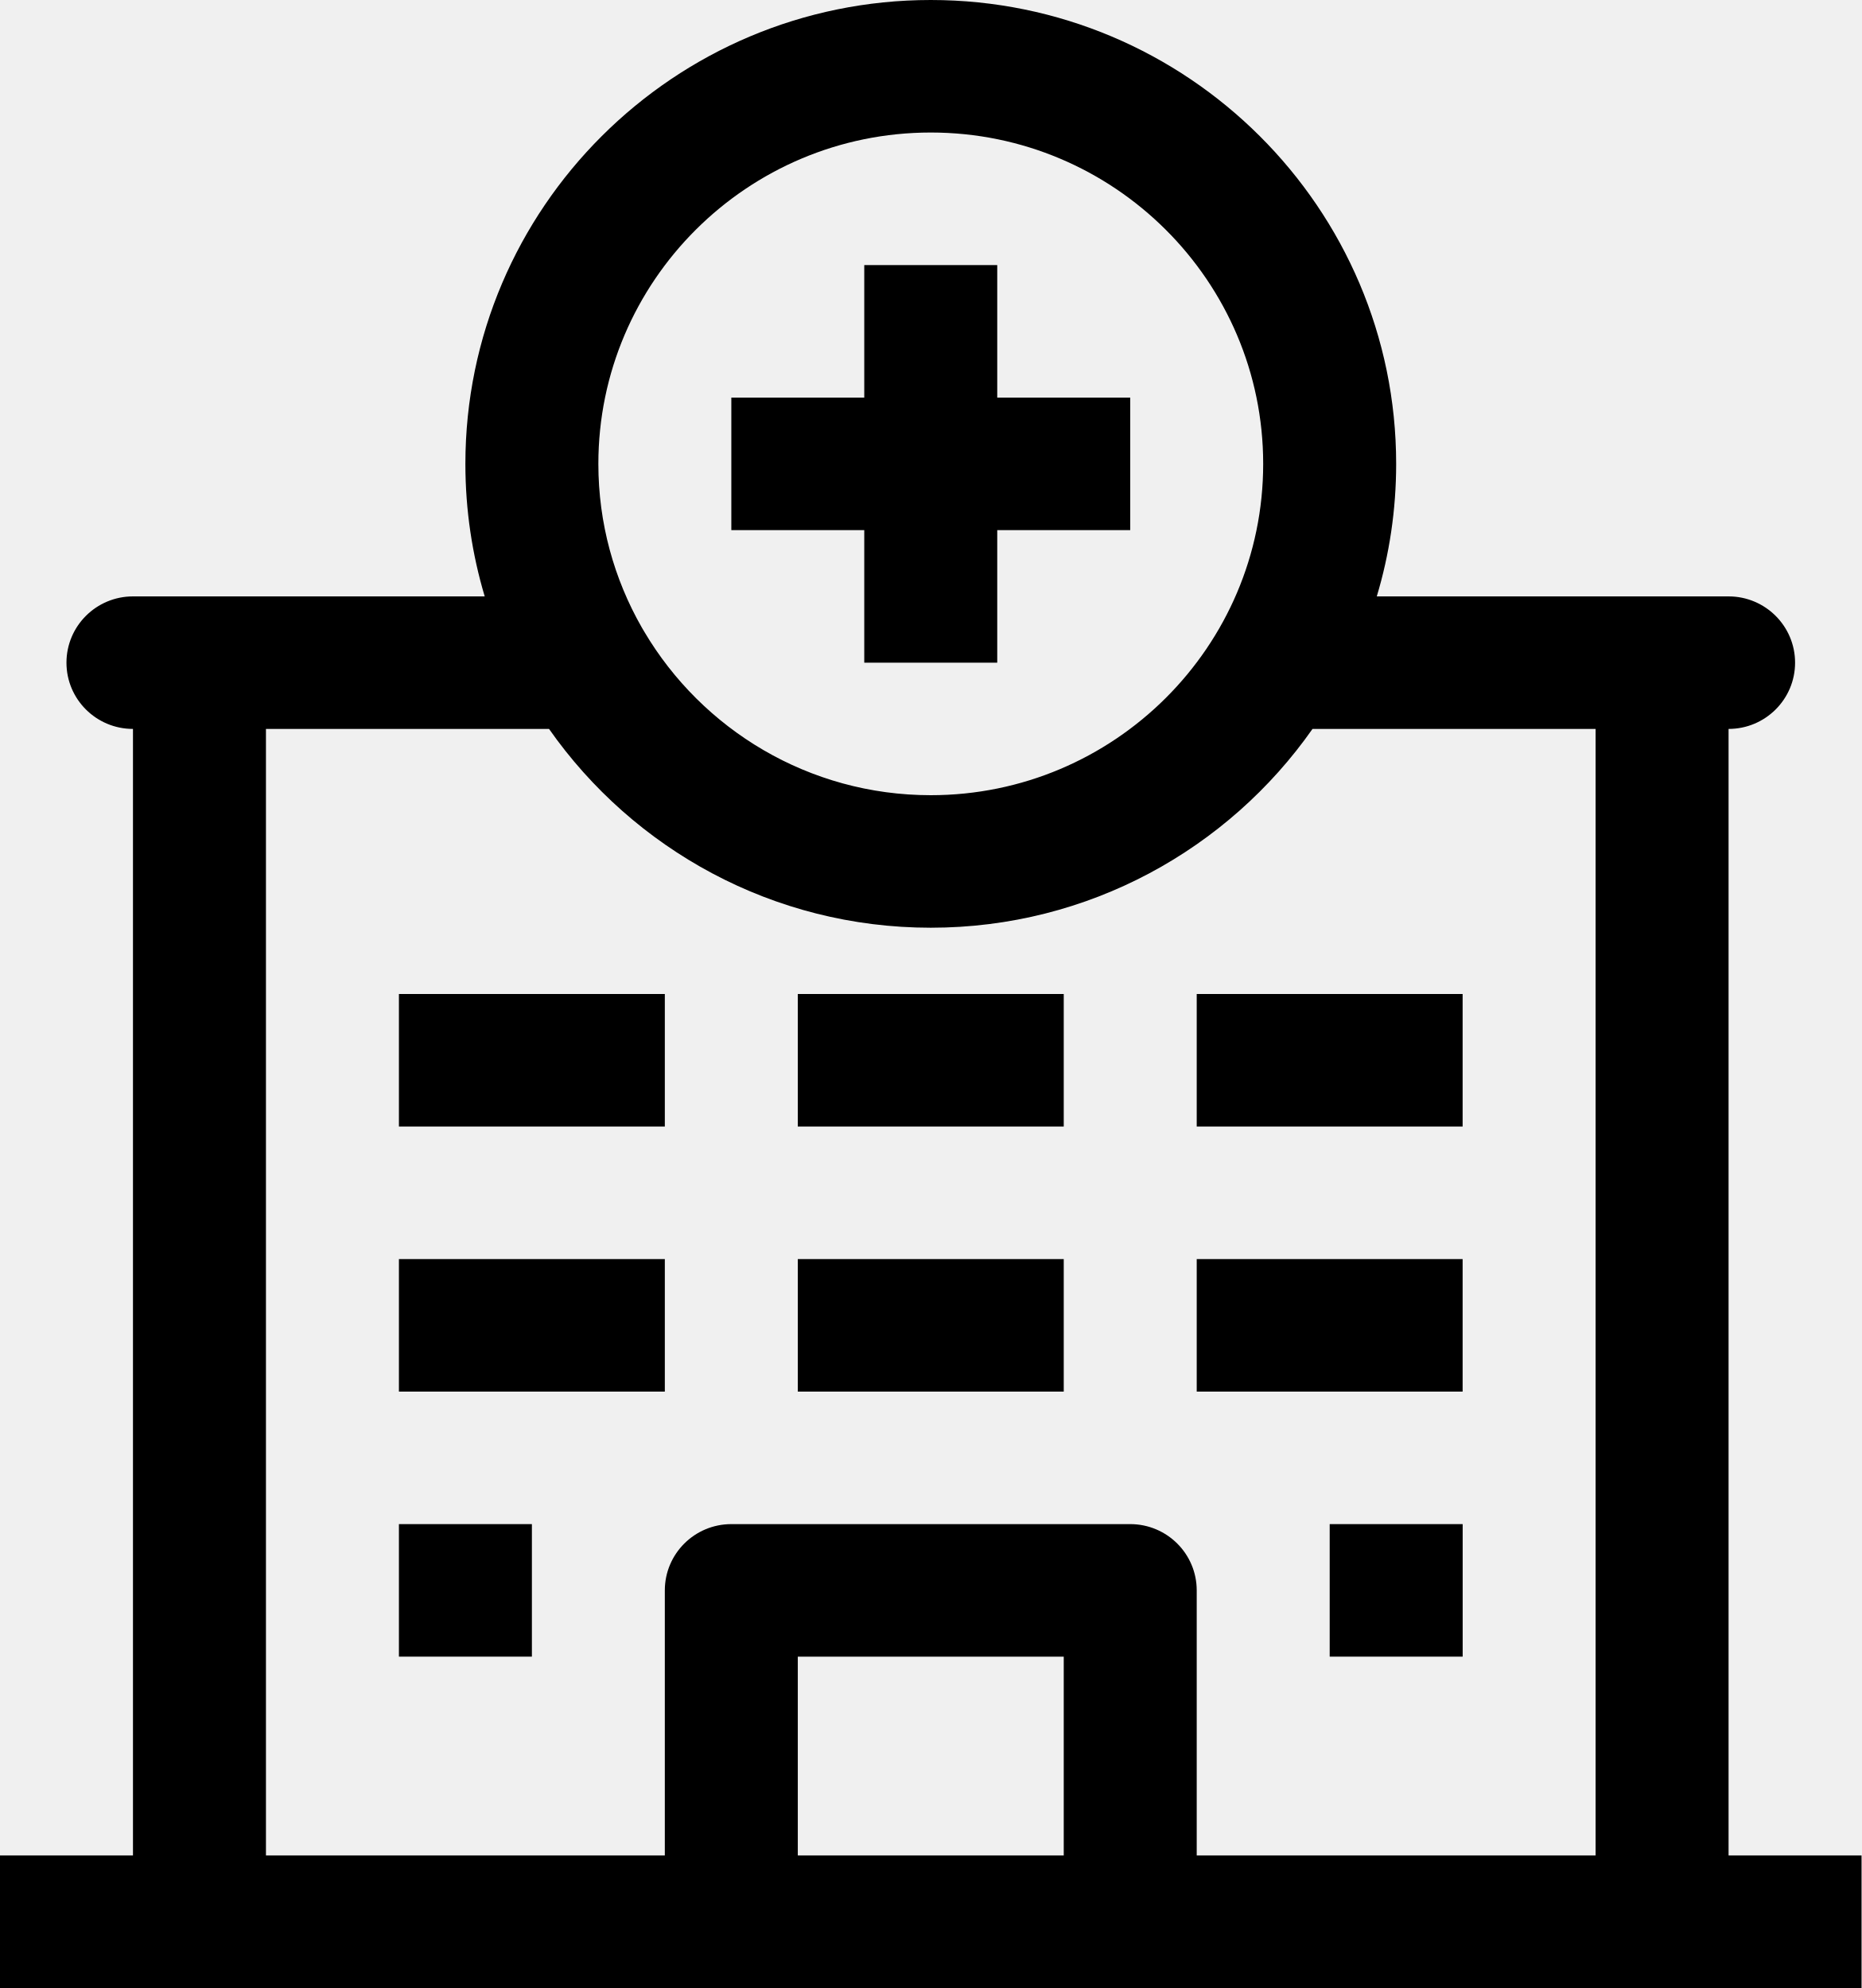
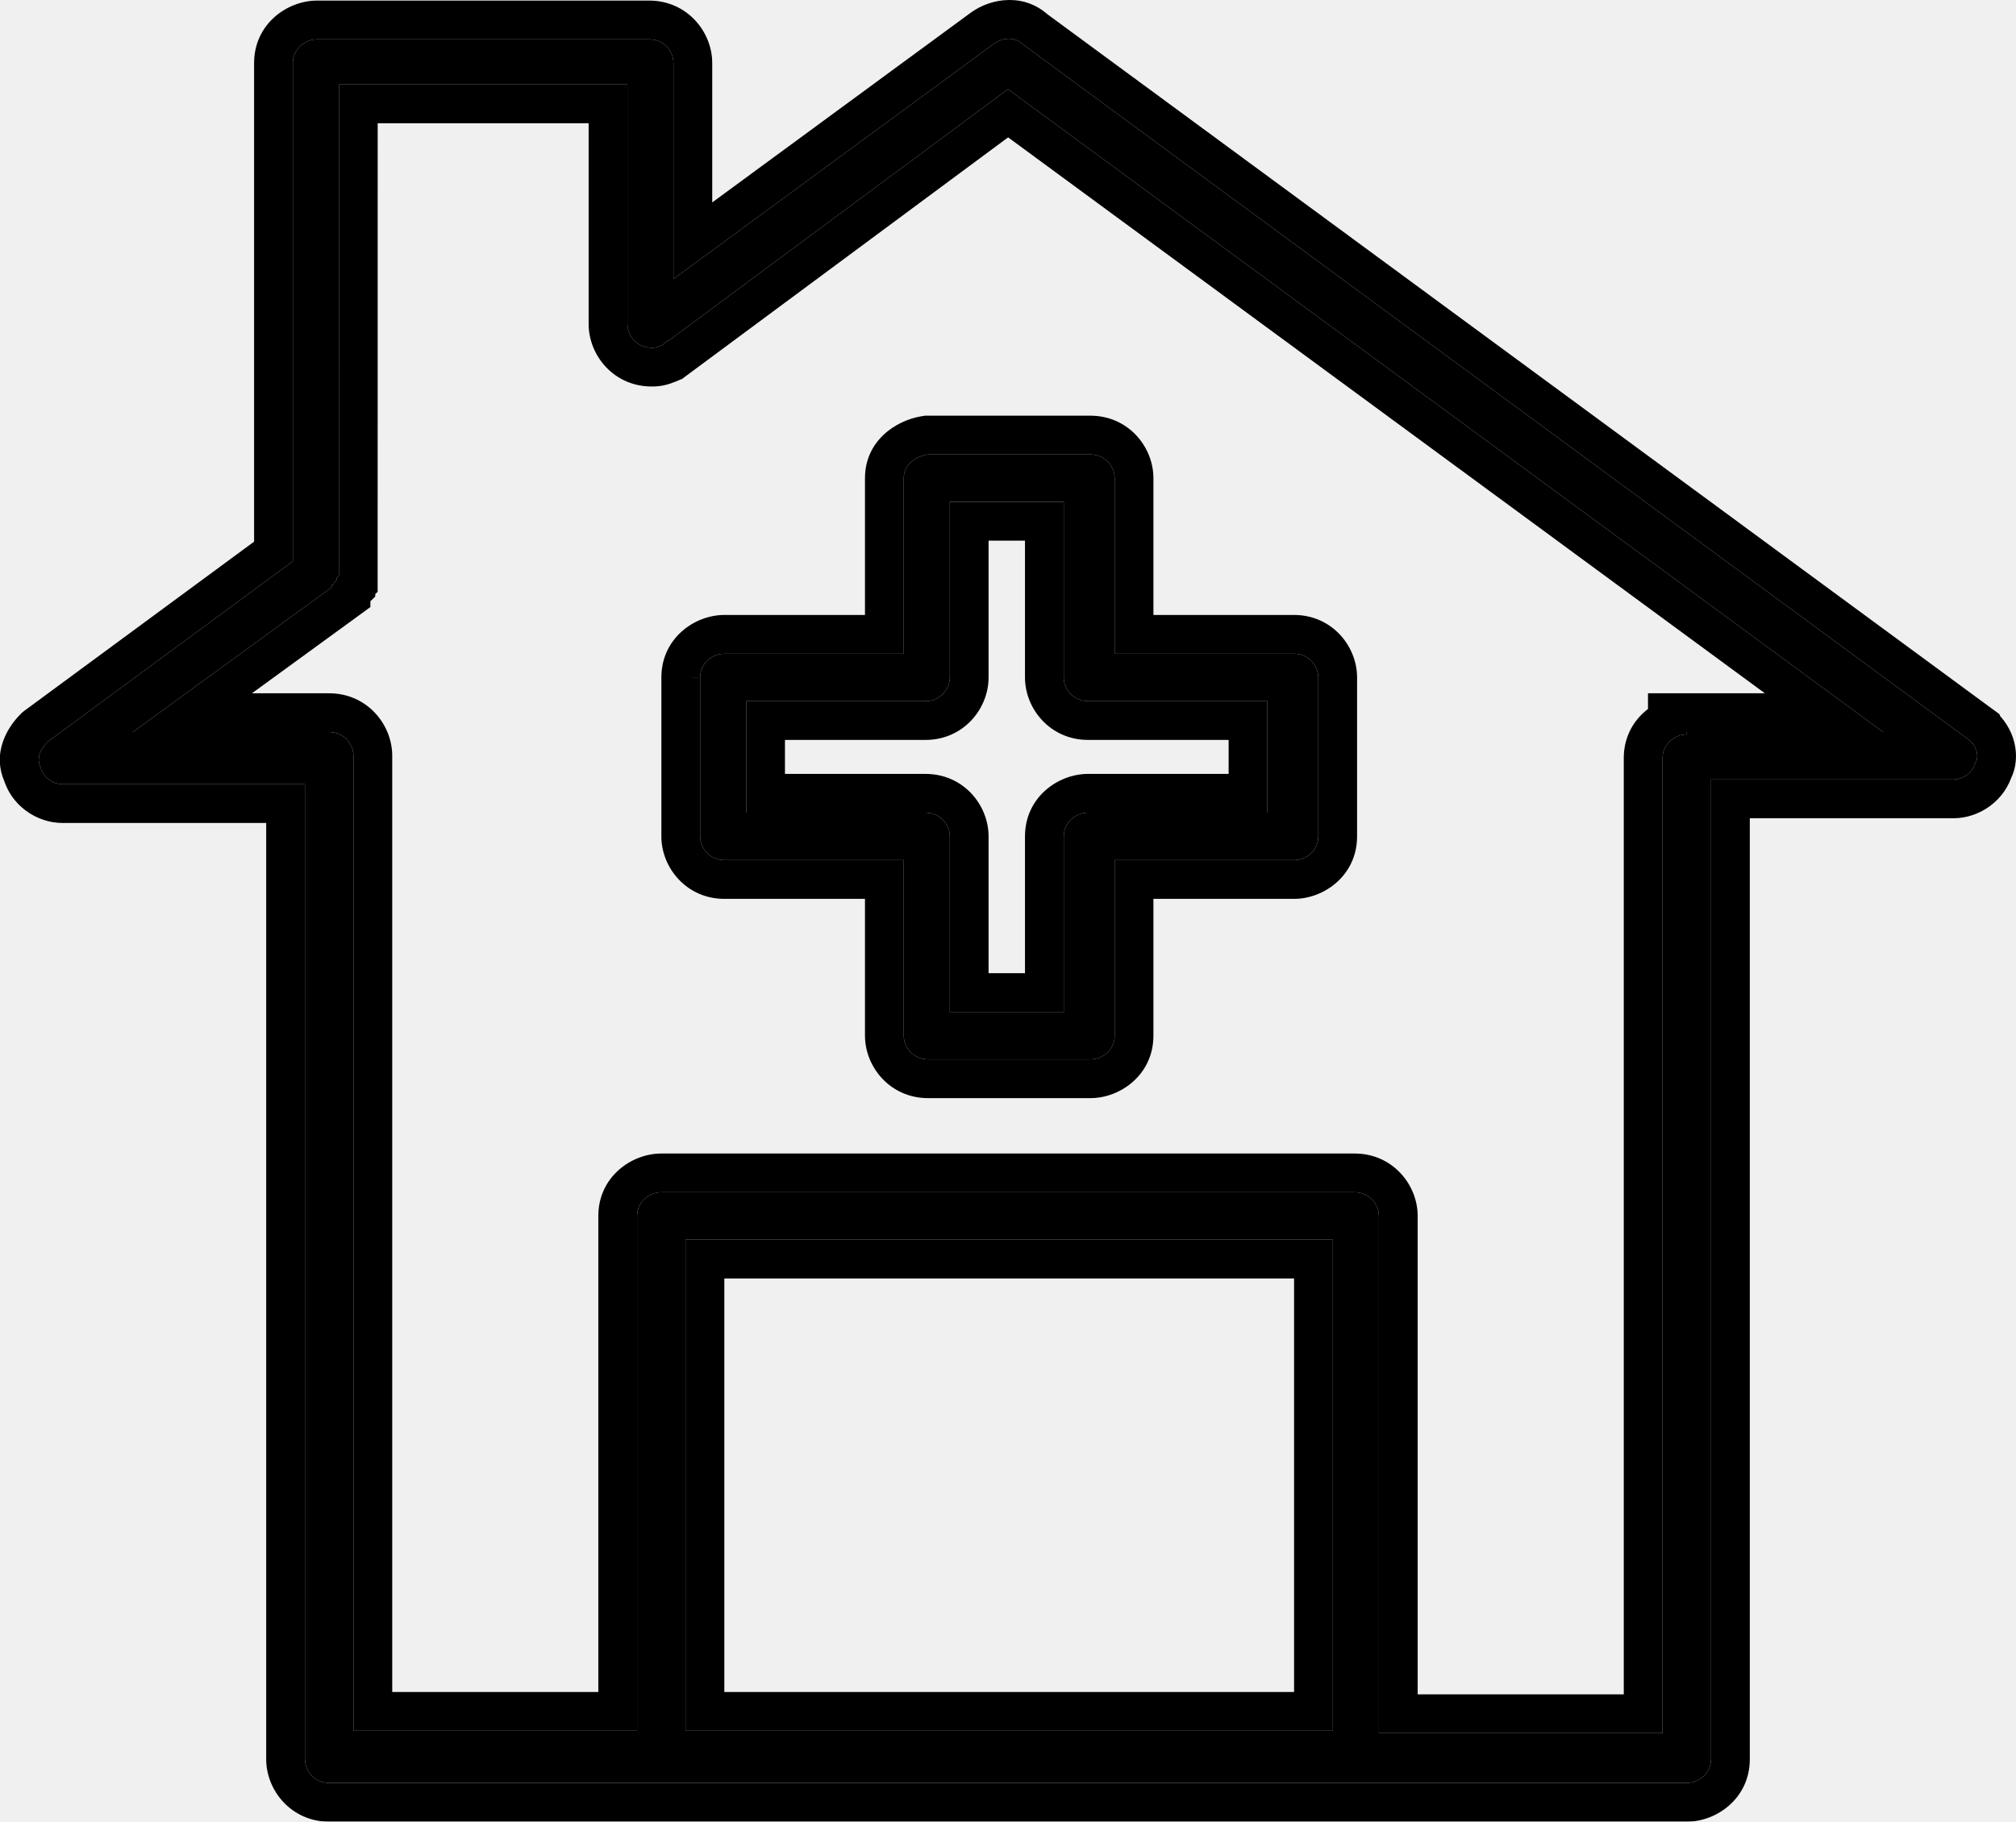
- <svg xmlns="http://www.w3.org/2000/svg" width="44" height="47" viewBox="0 0 44 47">
-   <g clip-path="url(#clip0_31_10630)">
-     <path d="M34.571 23.5H28.286V26.633H34.571V23.5Z" fill="inherit" />
-     <path d="M25.143 23.5H18.857V26.633H25.143V23.5Z" fill="inherit" />
-     <path d="M15.714 23.5H9.429V26.633H15.714V23.5Z" fill="inherit" />
-     <path d="M34.571 29.767H28.286V32.9H34.571V29.767Z" fill="inherit" />
-     <path d="M25.143 29.767H18.857V32.9H25.143V29.767Z" fill="inherit" />
-     <path d="M15.714 29.767H9.429V32.9H15.714V29.767Z" fill="inherit" />
-     <path d="M40.857 43.867V17.233C41.725 17.233 42.429 16.532 42.429 15.667C42.429 14.802 41.725 14.1 40.857 14.1H32.542C32.84 13.107 33 12.055 33 10.967C33 4.92 28.065 0 22 0C15.935 0 11 4.92 11 10.967C11 12.055 11.16 13.107 11.457 14.1H3.143C2.275 14.1 1.571 14.802 1.571 15.667C1.571 16.532 2.275 17.233 3.143 17.233V43.867H0V47H44V43.867H40.857ZM22 3.133C26.332 3.133 29.857 6.648 29.857 10.967C29.857 15.286 26.332 18.8 22 18.8C19.118 18.8 16.594 17.245 15.227 14.932C15.209 14.898 15.189 14.865 15.168 14.832C14.516 13.691 14.143 12.371 14.143 10.967C14.143 6.648 17.668 3.133 22 3.133ZM18.857 43.867V39.167H25.143V43.867H18.857ZM28.286 43.867V37.6C28.286 36.735 27.582 36.033 26.714 36.033H17.286C16.418 36.033 15.714 36.735 15.714 37.6V43.867H6.286V17.233H12.977C14.967 20.073 18.27 21.933 22 21.933C25.73 21.933 29.032 20.073 31.023 17.233H37.714V43.867H28.286Z" fill="inherit" />
-     <path d="M34.572 36.033H31.429V39.166H34.572V36.033Z" fill="inherit" />
-     <path d="M12.572 36.033H9.429V39.166H12.572V36.033Z" fill="inherit" />
-     <path d="M20.428 15.667H23.571V12.533H26.714V9.4H23.571V6.267H20.428V9.4H17.286V12.533H20.428V15.667Z" fill="inherit" />
-   </g>
-   <defs>
-     <clipPath id="clip0_31_10630">
-       <rect width="44" height="47" fill="white" />
-     </clipPath>
-   </defs>
+ <svg xmlns="http://www.w3.org/2000/svg" width="52" height="47" viewBox="0 0 52 47">
+   <mask id="path-1-outside-1_459_3181" maskUnits="userSpaceOnUse" x="-1" y="0" width="53" height="47" fill="black">
+     <rect fill="white" x="-1" width="53" height="47" />
+     <path fill-rule="evenodd" clip-rule="evenodd" d="M26.375 1.138L50.762 19.07L50.762 19.07C50.95 19.193 51.075 19.499 50.95 19.683C50.887 19.927 50.637 20.111 50.387 20.111H44.134V45.388C44.134 45.755 43.821 46 43.508 46L34.942 46H8.491C8.116 46 7.866 45.694 7.866 45.388V20.233H1.613C1.363 20.233 1.113 20.05 1.05 19.805C0.925 19.56 1.05 19.315 1.238 19.132L7.554 14.48V1.627C7.554 1.26 7.866 1.015 8.179 1.015H16.745C17.121 1.015 17.371 1.321 17.371 1.627V7.197L25.625 1.138C25.875 0.954 26.187 0.954 26.375 1.138ZM17.683 31.984V44.654H34.379V31.984H17.683ZM42.883 19.56C42.883 19.193 43.196 18.948 43.508 18.948L43.508 18.887H48.573L26 2.301L17.246 8.789C17.214 8.789 17.199 8.804 17.183 8.819C17.168 8.835 17.152 8.85 17.121 8.85C17.121 8.911 17.058 8.911 17.058 8.911C16.933 8.972 16.87 8.972 16.808 8.972C16.433 8.972 16.183 8.666 16.183 8.36V2.179H8.742L8.741 14.664V14.726V14.848C8.679 14.909 8.679 14.909 8.679 14.97L8.616 15.031C8.616 15.031 8.616 15.092 8.554 15.092V15.154L3.426 18.887H8.491C8.867 18.887 9.117 19.193 9.117 19.499V44.654H16.433V31.372C16.433 31.005 16.745 30.761 17.058 30.761H34.942C35.317 30.761 35.567 31.067 35.567 31.372V44.715L42.883 44.715V19.56ZM23.311 16.866V12.337C23.311 12.031 23.561 11.786 23.937 11.725H28.126C28.501 11.725 28.751 12.031 28.751 12.337V16.866H33.379C33.754 16.866 34.004 17.172 34.004 17.478V21.579C34.004 21.946 33.691 22.191 33.379 22.191H28.751V26.72C28.751 27.087 28.439 27.332 28.126 27.332H23.937C23.562 27.332 23.311 27.026 23.311 26.72V22.191H18.684C18.309 22.191 18.059 21.885 18.059 21.579L18.059 17.478C18.059 17.111 18.371 16.866 18.684 16.866H23.311ZM24.499 12.949V17.478C24.499 17.784 24.249 18.09 23.874 18.09H19.247V20.967H23.874C24.249 20.967 24.499 21.273 24.499 21.579V26.108H27.438V21.579C27.438 21.212 27.751 20.967 28.064 20.967H32.691V18.09H28.064C27.688 18.09 27.438 17.784 27.438 17.478V12.949H24.499Z" />
+   </mask>
+   <path fill-rule="evenodd" clip-rule="evenodd" d="M26.375 1.138L50.762 19.07L50.762 19.07C50.95 19.193 51.075 19.499 50.95 19.683C50.887 19.927 50.637 20.111 50.387 20.111H44.134V45.388C44.134 45.755 43.821 46 43.508 46L34.942 46H8.491C8.116 46 7.866 45.694 7.866 45.388V20.233H1.613C1.363 20.233 1.113 20.05 1.05 19.805C0.925 19.56 1.05 19.315 1.238 19.132L7.554 14.48V1.627C7.554 1.26 7.866 1.015 8.179 1.015H16.745C17.121 1.015 17.371 1.321 17.371 1.627V7.197L25.625 1.138C25.875 0.954 26.187 0.954 26.375 1.138ZM17.683 31.984V44.654H34.379V31.984H17.683ZM42.883 19.56C42.883 19.193 43.196 18.948 43.508 18.948L43.508 18.887H48.573L26 2.301L17.246 8.789C17.214 8.789 17.199 8.804 17.183 8.819C17.168 8.835 17.152 8.85 17.121 8.85C17.121 8.911 17.058 8.911 17.058 8.911C16.933 8.972 16.87 8.972 16.808 8.972C16.433 8.972 16.183 8.666 16.183 8.36V2.179H8.742L8.741 14.664V14.726V14.848C8.679 14.909 8.679 14.909 8.679 14.97L8.616 15.031C8.616 15.031 8.616 15.092 8.554 15.092V15.154L3.426 18.887H8.491C8.867 18.887 9.117 19.193 9.117 19.499V44.654H16.433V31.372C16.433 31.005 16.745 30.761 17.058 30.761H34.942C35.317 30.761 35.567 31.067 35.567 31.372V44.715L42.883 44.715V19.56ZM23.311 16.866V12.337C23.311 12.031 23.561 11.786 23.937 11.725H28.126C28.501 11.725 28.751 12.031 28.751 12.337V16.866H33.379C33.754 16.866 34.004 17.172 34.004 17.478V21.579C34.004 21.946 33.691 22.191 33.379 22.191H28.751V26.72C28.751 27.087 28.439 27.332 28.126 27.332H23.937C23.562 27.332 23.311 27.026 23.311 26.72V22.191H18.684C18.309 22.191 18.059 21.885 18.059 21.579L18.059 17.478C18.059 17.111 18.371 16.866 18.684 16.866H23.311ZM24.499 12.949V17.478C24.499 17.784 24.249 18.09 23.874 18.09H19.247V20.967H23.874C24.249 20.967 24.499 21.273 24.499 21.579V26.108H27.438V21.579C27.438 21.212 27.751 20.967 28.064 20.967H32.691V18.09H28.064C27.688 18.09 27.438 17.784 27.438 17.478V12.949H24.499Z" fill="inherit" />
+   <path d="M50.762 19.07L51.677 18.668L51.57 18.423L51.354 18.265L50.762 19.07ZM26.375 1.138L25.676 1.852L25.726 1.902L25.783 1.943L26.375 1.138ZM50.762 19.07L49.847 19.473L49.967 19.746L50.216 19.908L50.762 19.07ZM50.95 19.683L50.123 19.12L50.024 19.265L49.981 19.435L50.95 19.683ZM44.134 20.111V19.111H43.134V20.111H44.134ZM43.508 46L43.508 47H43.508V46ZM34.942 46L34.942 45H34.942V46ZM7.866 20.233H8.866V19.233H7.866V20.233ZM1.05 19.805L2.019 19.558L1.992 19.449L1.941 19.35L1.05 19.805ZM1.238 19.132L0.645 18.326L0.589 18.368L0.538 18.417L1.238 19.132ZM7.554 14.48L8.147 15.285L8.554 14.986V14.48H7.554ZM17.371 7.197H16.371V9.172L17.963 8.003L17.371 7.197ZM25.625 1.138L26.217 1.944L26.217 1.944L25.625 1.138ZM17.683 44.654H16.683V45.654H17.683V44.654ZM17.683 31.984V30.984H16.683V31.984H17.683ZM34.379 44.654V45.654H35.379V44.654H34.379ZM34.379 31.984H35.379V30.984H34.379V31.984ZM43.508 18.948V19.948H44.509L44.508 18.948L43.508 18.948ZM43.508 18.887V17.887H42.508L42.508 18.888L43.508 18.887ZM48.573 18.887V19.887H51.623L49.166 18.082L48.573 18.887ZM26 2.301L26.592 1.495L25.997 1.059L25.404 1.498L26 2.301ZM17.246 8.789V9.789H17.576L17.841 9.592L17.246 8.789ZM17.183 8.819L16.484 8.105L16.484 8.105L17.183 8.819ZM17.121 8.85V7.85H16.121V8.85H17.121ZM17.058 8.911L17.058 7.911L16.827 7.911L16.619 8.013L17.058 8.911ZM16.183 2.179H17.183V1.179H16.183V2.179ZM8.742 2.179V1.179H7.742L7.742 2.179L8.742 2.179ZM8.741 14.664L7.741 14.664V14.664H8.741ZM8.741 14.848L9.441 15.562L9.741 15.268V14.848H8.741ZM8.679 14.97L9.378 15.685L9.679 15.391V14.97H8.679ZM8.616 15.031L7.917 14.317L7.616 14.611L7.616 15.031L8.616 15.031ZM8.554 15.092V14.092H7.554V15.092H8.554ZM8.554 15.154L9.143 15.962L9.554 15.662V15.154H8.554ZM3.426 18.887L2.838 18.079L0.354 19.887H3.426V18.887ZM9.117 44.654H8.117V45.654H9.117V44.654ZM16.433 44.654V45.654H17.433V44.654H16.433ZM35.567 44.715H34.567V45.715L35.567 45.715L35.567 44.715ZM42.883 44.715L42.883 45.715L43.883 45.715V44.715H42.883ZM23.311 16.866V17.866H24.311V16.866H23.311ZM23.937 11.725V10.725H23.856L23.776 10.738L23.937 11.725ZM28.751 16.866H27.751V17.866H28.751V16.866ZM28.751 22.191V21.191H27.751V22.191H28.751ZM23.311 22.191H24.311V21.191H23.311V22.191ZM18.059 21.579H19.059V21.579L18.059 21.579ZM18.059 17.478H17.059V17.479L18.059 17.478ZM24.499 12.949V11.949H23.499V12.949H24.499ZM19.247 18.09V17.09H18.247V18.09H19.247ZM19.247 20.967H18.247V21.967H19.247V20.967ZM24.499 26.108H23.499V27.108H24.499V26.108ZM27.438 26.108V27.108H28.438V26.108H27.438ZM32.691 20.967V21.967H33.691V20.967H32.691ZM32.691 18.09H33.691V17.09H32.691V18.09ZM27.438 12.949H28.438V11.949H27.438V12.949ZM51.354 18.265L26.968 0.332L25.783 1.943L50.17 19.876L51.354 18.265ZM51.677 18.668L51.677 18.668L49.847 19.473L49.847 19.473L51.677 18.668ZM51.776 20.245C52.079 19.8 52.017 19.317 51.92 19.031C51.819 18.736 51.615 18.433 51.308 18.233L50.216 19.908C50.096 19.83 50.049 19.742 50.026 19.676C50.007 19.62 49.945 19.381 50.123 19.12L51.776 20.245ZM50.387 21.111C51.068 21.111 51.737 20.642 51.919 19.93L49.981 19.435C50.014 19.307 50.084 19.23 50.137 19.189C50.19 19.15 50.272 19.111 50.387 19.111V21.111ZM44.134 21.111H50.387V19.111H44.134V21.111ZM45.134 45.388V20.111H43.134V45.388H45.134ZM43.508 47C44.286 47 45.134 46.391 45.134 45.388H43.134C43.134 45.27 43.19 45.161 43.264 45.093C43.328 45.035 43.411 45 43.508 45V47ZM34.942 47L43.508 47L43.508 45L34.942 45L34.942 47ZM8.491 47H34.942V45H8.491V47ZM6.866 45.388C6.866 46.201 7.52 47 8.491 47V45C8.591 45 8.692 45.045 8.762 45.118C8.823 45.182 8.866 45.274 8.866 45.388H6.866ZM6.866 20.233V45.388H8.866V20.233H6.866ZM1.613 21.233H7.866V19.233H1.613V21.233ZM0.081 20.052C0.263 20.765 0.932 21.233 1.613 21.233V19.233C1.728 19.233 1.81 19.272 1.863 19.312C1.916 19.352 1.986 19.429 2.019 19.558L0.081 20.052ZM0.538 18.417C0.256 18.693 -0.275 19.409 0.16 20.259L1.941 19.35C1.973 19.413 1.995 19.49 1.999 19.574C2.003 19.655 1.989 19.722 1.973 19.768C1.946 19.849 1.913 19.87 1.937 19.846L0.538 18.417ZM6.961 13.675L0.645 18.326L1.831 19.937L8.147 15.285L6.961 13.675ZM6.554 1.627V14.48H8.554V1.627H6.554ZM8.179 0.015C7.401 0.015 6.554 0.625 6.554 1.627H8.554C8.554 1.746 8.498 1.854 8.423 1.922C8.36 1.98 8.277 2.015 8.179 2.015V0.015ZM16.745 0.015H8.179V2.015H16.745V0.015ZM18.371 1.627C18.371 0.814 17.717 0.015 16.745 0.015V2.015C16.646 2.015 16.545 1.97 16.475 1.897C16.414 1.833 16.371 1.742 16.371 1.627H18.371ZM18.371 7.197V1.627H16.371V7.197H18.371ZM25.033 0.332L16.779 6.391L17.963 8.003L26.217 1.944L25.033 0.332ZM27.075 0.423C26.453 -0.186 25.574 -0.066 25.033 0.332L26.217 1.944C26.184 1.968 26.119 2 26.023 2C25.924 2 25.788 1.963 25.676 1.852L27.075 0.423ZM18.683 44.654V31.984H16.683V44.654H18.683ZM34.379 43.654H17.683V45.654H34.379V43.654ZM33.379 31.984V44.654H35.379V31.984H33.379ZM17.683 32.984H34.379V30.984H17.683V32.984ZM43.508 17.948C42.73 17.948 41.883 18.557 41.883 19.56H43.883C43.883 19.678 43.827 19.787 43.753 19.855C43.689 19.913 43.606 19.948 43.508 19.948V17.948ZM42.508 18.888L42.508 18.948L44.508 18.948L44.508 18.887L42.508 18.888ZM48.573 17.887H43.508V19.887H48.573V17.887ZM25.408 3.107L47.981 19.693L49.166 18.082L26.592 1.495L25.408 3.107ZM17.841 9.592L26.595 3.105L25.404 1.498L16.65 7.985L17.841 9.592ZM17.883 9.534C17.903 9.514 17.827 9.595 17.715 9.661C17.573 9.744 17.411 9.789 17.246 9.789V7.789C16.783 7.789 16.513 8.076 16.484 8.105L17.883 9.534ZM17.121 9.85C17.583 9.85 17.853 9.563 17.883 9.534L16.484 8.105C16.463 8.125 16.539 8.044 16.651 7.978C16.793 7.895 16.956 7.85 17.121 7.85V9.85ZM17.058 8.911C17.058 9.911 17.059 9.911 17.059 9.911C17.059 9.911 17.06 9.911 17.06 9.911C17.061 9.911 17.061 9.911 17.062 9.911C17.063 9.911 17.065 9.911 17.066 9.911C17.069 9.911 17.071 9.911 17.074 9.911C17.08 9.911 17.085 9.911 17.091 9.911C17.103 9.91 17.116 9.91 17.131 9.909C17.158 9.907 17.192 9.903 17.229 9.897C17.299 9.886 17.408 9.861 17.529 9.802C17.654 9.741 17.812 9.632 17.937 9.448C18.068 9.257 18.121 9.045 18.121 8.85H16.121C16.121 8.686 16.166 8.497 16.284 8.322C16.398 8.156 16.541 8.059 16.65 8.005C16.756 7.954 16.849 7.933 16.907 7.923C16.938 7.918 16.967 7.915 16.991 7.914C17.003 7.913 17.015 7.912 17.026 7.912C17.032 7.912 17.037 7.911 17.043 7.911C17.045 7.911 17.048 7.911 17.05 7.911C17.052 7.911 17.053 7.911 17.054 7.911C17.055 7.911 17.056 7.911 17.056 7.911C17.057 7.911 17.057 7.911 17.057 7.911C17.058 7.911 17.058 7.911 17.058 8.911ZM16.808 9.972C16.841 9.972 16.958 9.974 17.102 9.946C17.244 9.918 17.375 9.87 17.497 9.81L16.619 8.013C16.616 8.014 16.653 7.996 16.718 7.983C16.783 7.971 16.838 7.972 16.808 7.972V9.972ZM15.183 8.36C15.183 9.173 15.836 9.972 16.808 9.972V7.972C16.907 7.972 17.008 8.018 17.078 8.091C17.139 8.155 17.183 8.246 17.183 8.36H15.183ZM15.183 2.179V8.36H17.183V2.179H15.183ZM8.742 3.179H16.183V1.179H8.742V3.179ZM9.741 14.664L9.742 2.179L7.742 2.179L7.741 14.664L9.741 14.664ZM9.741 14.726V14.664H7.741V14.726H9.741ZM9.741 14.848V14.726H7.741V14.848H9.741ZM9.679 14.97C9.679 14.936 9.68 14.983 9.675 15.036C9.666 15.116 9.643 15.235 9.577 15.364C9.521 15.475 9.456 15.545 9.441 15.561C9.428 15.575 9.418 15.585 9.441 15.562L8.042 14.133C8.034 14.141 8 14.174 7.969 14.207C7.937 14.243 7.861 14.328 7.796 14.454C7.723 14.598 7.695 14.732 7.685 14.832C7.681 14.875 7.68 14.911 7.679 14.929C7.679 14.948 7.679 14.965 7.679 14.97H9.679ZM9.316 15.746L9.378 15.685L7.979 14.255L7.917 14.317L9.316 15.746ZM8.554 16.093C8.74 16.093 8.947 16.044 9.136 15.92C9.321 15.8 9.434 15.645 9.499 15.517C9.562 15.393 9.589 15.281 9.601 15.209C9.608 15.17 9.611 15.136 9.614 15.107C9.615 15.092 9.615 15.079 9.616 15.066C9.616 15.06 9.616 15.054 9.616 15.048C9.616 15.045 9.616 15.042 9.616 15.039C9.616 15.038 9.616 15.037 9.616 15.035C9.616 15.035 9.616 15.034 9.616 15.033C9.616 15.033 9.616 15.033 9.616 15.032C9.616 15.032 9.616 15.031 8.616 15.031C7.616 15.031 7.616 15.031 7.616 15.03C7.616 15.03 7.616 15.03 7.616 15.029C7.616 15.029 7.616 15.028 7.616 15.027C7.616 15.026 7.616 15.025 7.616 15.023C7.616 15.021 7.616 15.018 7.617 15.015C7.617 15.009 7.617 15.004 7.617 14.998C7.617 14.986 7.618 14.974 7.619 14.961C7.621 14.936 7.624 14.906 7.63 14.873C7.64 14.812 7.663 14.715 7.718 14.607C7.776 14.494 7.876 14.354 8.044 14.245C8.216 14.133 8.399 14.092 8.554 14.092V16.093ZM9.554 15.154V15.092H7.554V15.154H9.554ZM4.015 19.695L9.143 15.962L7.965 14.345L2.838 18.079L4.015 19.695ZM8.491 17.887H3.426V19.887H8.491V17.887ZM10.117 19.499C10.117 18.686 9.463 17.887 8.491 17.887V19.887C8.392 19.887 8.291 19.842 8.221 19.768C8.16 19.705 8.117 19.613 8.117 19.499H10.117ZM10.117 44.654V19.499H8.117V44.654H10.117ZM16.433 43.654H9.117V45.654H16.433V43.654ZM15.433 31.372V44.654H17.433V31.372H15.433ZM17.058 29.761C16.28 29.761 15.433 30.37 15.433 31.372H17.433C17.433 31.491 17.377 31.599 17.303 31.667C17.239 31.725 17.156 31.761 17.058 31.761V29.761ZM34.942 29.761H17.058V31.761H34.942V29.761ZM36.567 31.372C36.567 30.559 35.913 29.761 34.942 29.761V31.761C34.843 31.761 34.741 31.715 34.671 31.642C34.611 31.578 34.567 31.487 34.567 31.372H36.567ZM36.567 44.715V31.372H34.567V44.715H36.567ZM42.883 43.715L35.567 43.715L35.567 45.715L42.883 45.715L42.883 43.715ZM41.883 19.56V44.715H43.883V19.56H41.883ZM22.311 12.337V16.866H24.311V12.337H22.311ZM23.776 10.738C23.083 10.851 22.311 11.39 22.311 12.337H24.311C24.311 12.474 24.25 12.588 24.183 12.654C24.122 12.713 24.08 12.715 24.098 12.712L23.776 10.738ZM28.126 10.725H23.937V12.725H28.126V10.725ZM29.751 12.337C29.751 11.524 29.098 10.725 28.126 10.725V12.725C28.027 12.725 27.926 12.68 27.856 12.607C27.795 12.543 27.751 12.451 27.751 12.337H29.751ZM29.751 16.866V12.337H27.751V16.866H29.751ZM33.379 15.866H28.751V17.866H33.379V15.866ZM35.004 17.478C35.004 16.665 34.35 15.866 33.379 15.866V17.866C33.28 17.866 33.178 17.821 33.108 17.748C33.048 17.684 33.004 17.593 33.004 17.478H35.004ZM35.004 21.579V17.478H33.004V21.579H35.004ZM33.379 23.191C34.157 23.191 35.004 22.582 35.004 21.579H33.004C33.004 21.461 33.06 21.352 33.134 21.284C33.198 21.226 33.281 21.191 33.379 21.191V23.191ZM28.751 23.191H33.379V21.191H28.751V23.191ZM29.751 26.72V22.191H27.751V26.72H29.751ZM28.126 28.332C28.904 28.332 29.751 27.723 29.751 26.72H27.751C27.751 26.602 27.807 26.493 27.882 26.425C27.945 26.367 28.029 26.332 28.126 26.332V28.332ZM23.937 28.332H28.126V26.332H23.937V28.332ZM22.311 26.72C22.311 27.533 22.965 28.332 23.937 28.332V26.332C24.036 26.332 24.137 26.378 24.207 26.451C24.268 26.515 24.311 26.606 24.311 26.72H22.311ZM22.311 22.191V26.72H24.311V22.191H22.311ZM18.684 23.191H23.311V21.191H18.684V23.191ZM17.059 21.579C17.059 22.392 17.712 23.191 18.684 23.191V21.191C18.783 21.191 18.885 21.236 18.954 21.31C19.015 21.373 19.059 21.465 19.059 21.579H17.059ZM17.059 17.479L17.059 21.579L19.059 21.579L19.059 17.478L17.059 17.479ZM18.684 15.866C17.906 15.866 17.059 16.476 17.059 17.478H19.059C19.059 17.597 19.003 17.705 18.928 17.773C18.865 17.831 18.782 17.866 18.684 17.866V15.866ZM23.311 15.866H18.684V17.866H23.311V15.866ZM25.499 17.478V12.949H23.499V17.478H25.499ZM23.874 19.09C24.846 19.09 25.499 18.291 25.499 17.478H23.499C23.499 17.364 23.543 17.273 23.604 17.209C23.674 17.136 23.775 17.09 23.874 17.09V19.09ZM19.247 19.09H23.874V17.09H19.247V19.09ZM20.247 20.967V18.09H18.247V20.967H20.247ZM23.874 19.967H19.247V21.967H23.874V19.967ZM25.499 21.579C25.499 20.766 24.846 19.967 23.874 19.967V21.967C23.775 21.967 23.674 21.922 23.604 21.848C23.543 21.785 23.499 21.693 23.499 21.579H25.499ZM25.499 26.108V21.579H23.499V26.108H25.499ZM27.438 25.108H24.499V27.108H27.438V25.108ZM26.438 21.579V26.108H28.438V21.579H26.438ZM28.064 19.967C27.285 19.967 26.438 20.576 26.438 21.579H28.438C28.438 21.697 28.382 21.806 28.308 21.873C28.244 21.932 28.161 21.967 28.064 21.967V19.967ZM32.691 19.967H28.064V21.967H32.691V19.967ZM31.691 18.09V20.967H33.691V18.09H31.691ZM28.064 19.09H32.691V17.09H28.064V19.09ZM26.438 17.478C26.438 18.291 27.092 19.09 28.064 19.09V17.09C28.163 17.09 28.264 17.136 28.334 17.209C28.395 17.273 28.438 17.364 28.438 17.478H26.438ZM26.438 12.949V17.478H28.438V12.949H26.438ZM24.499 13.949H27.438V11.949H24.499V13.949Z" fill="inherit" mask="url(#path-1-outside-1_459_3181)" />
</svg>
